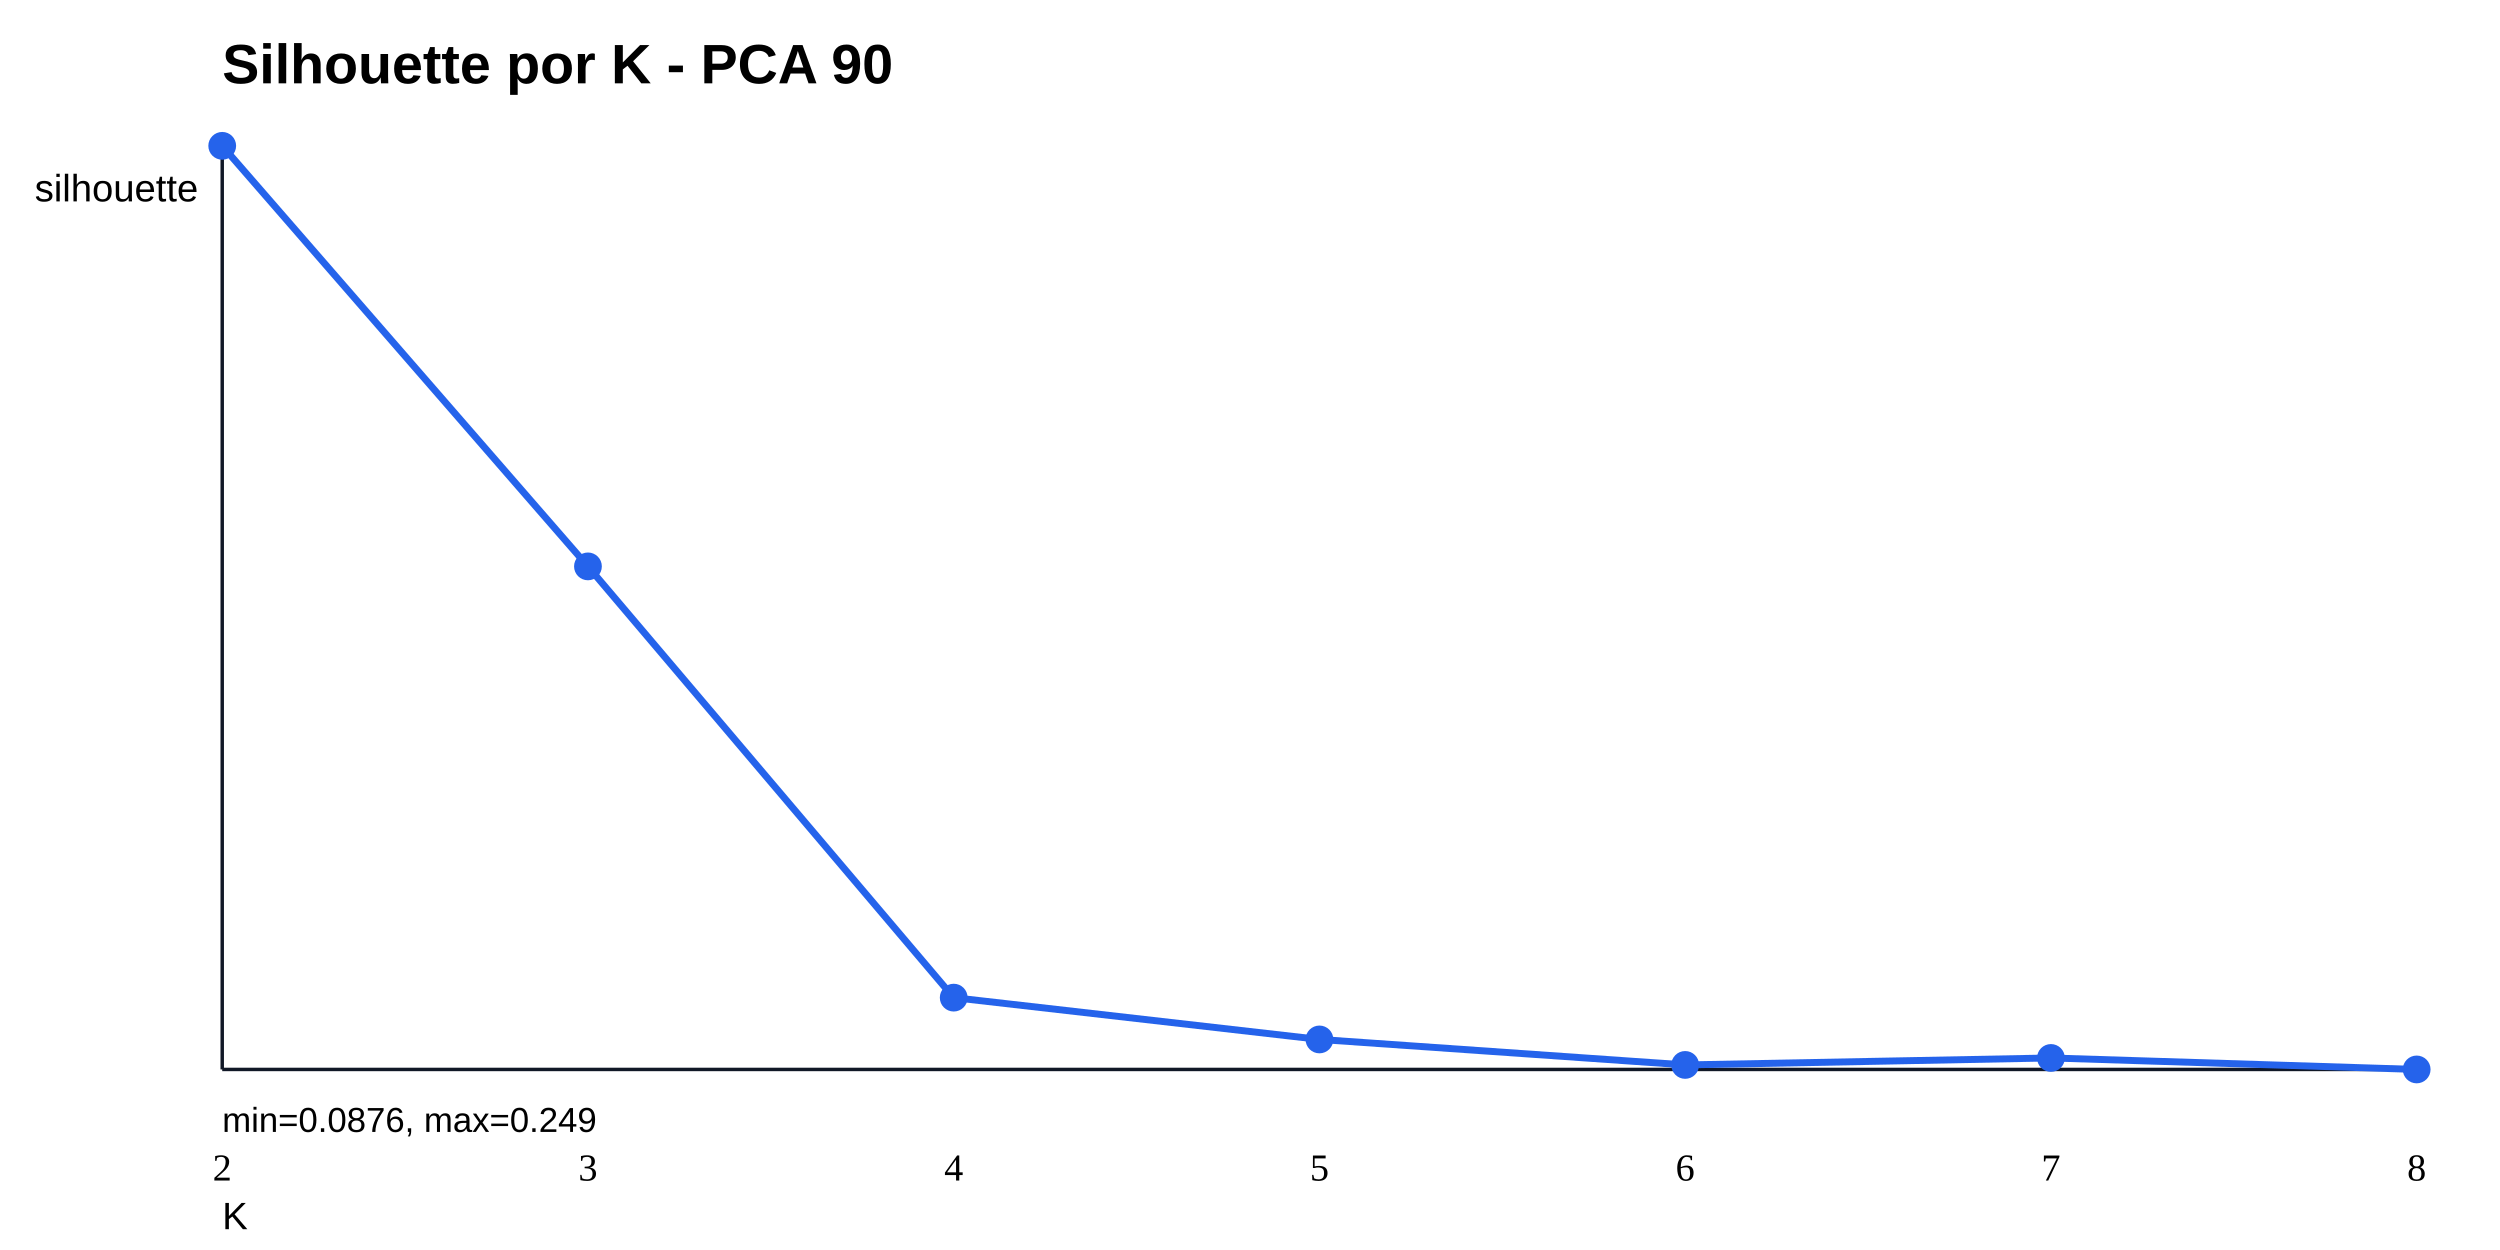
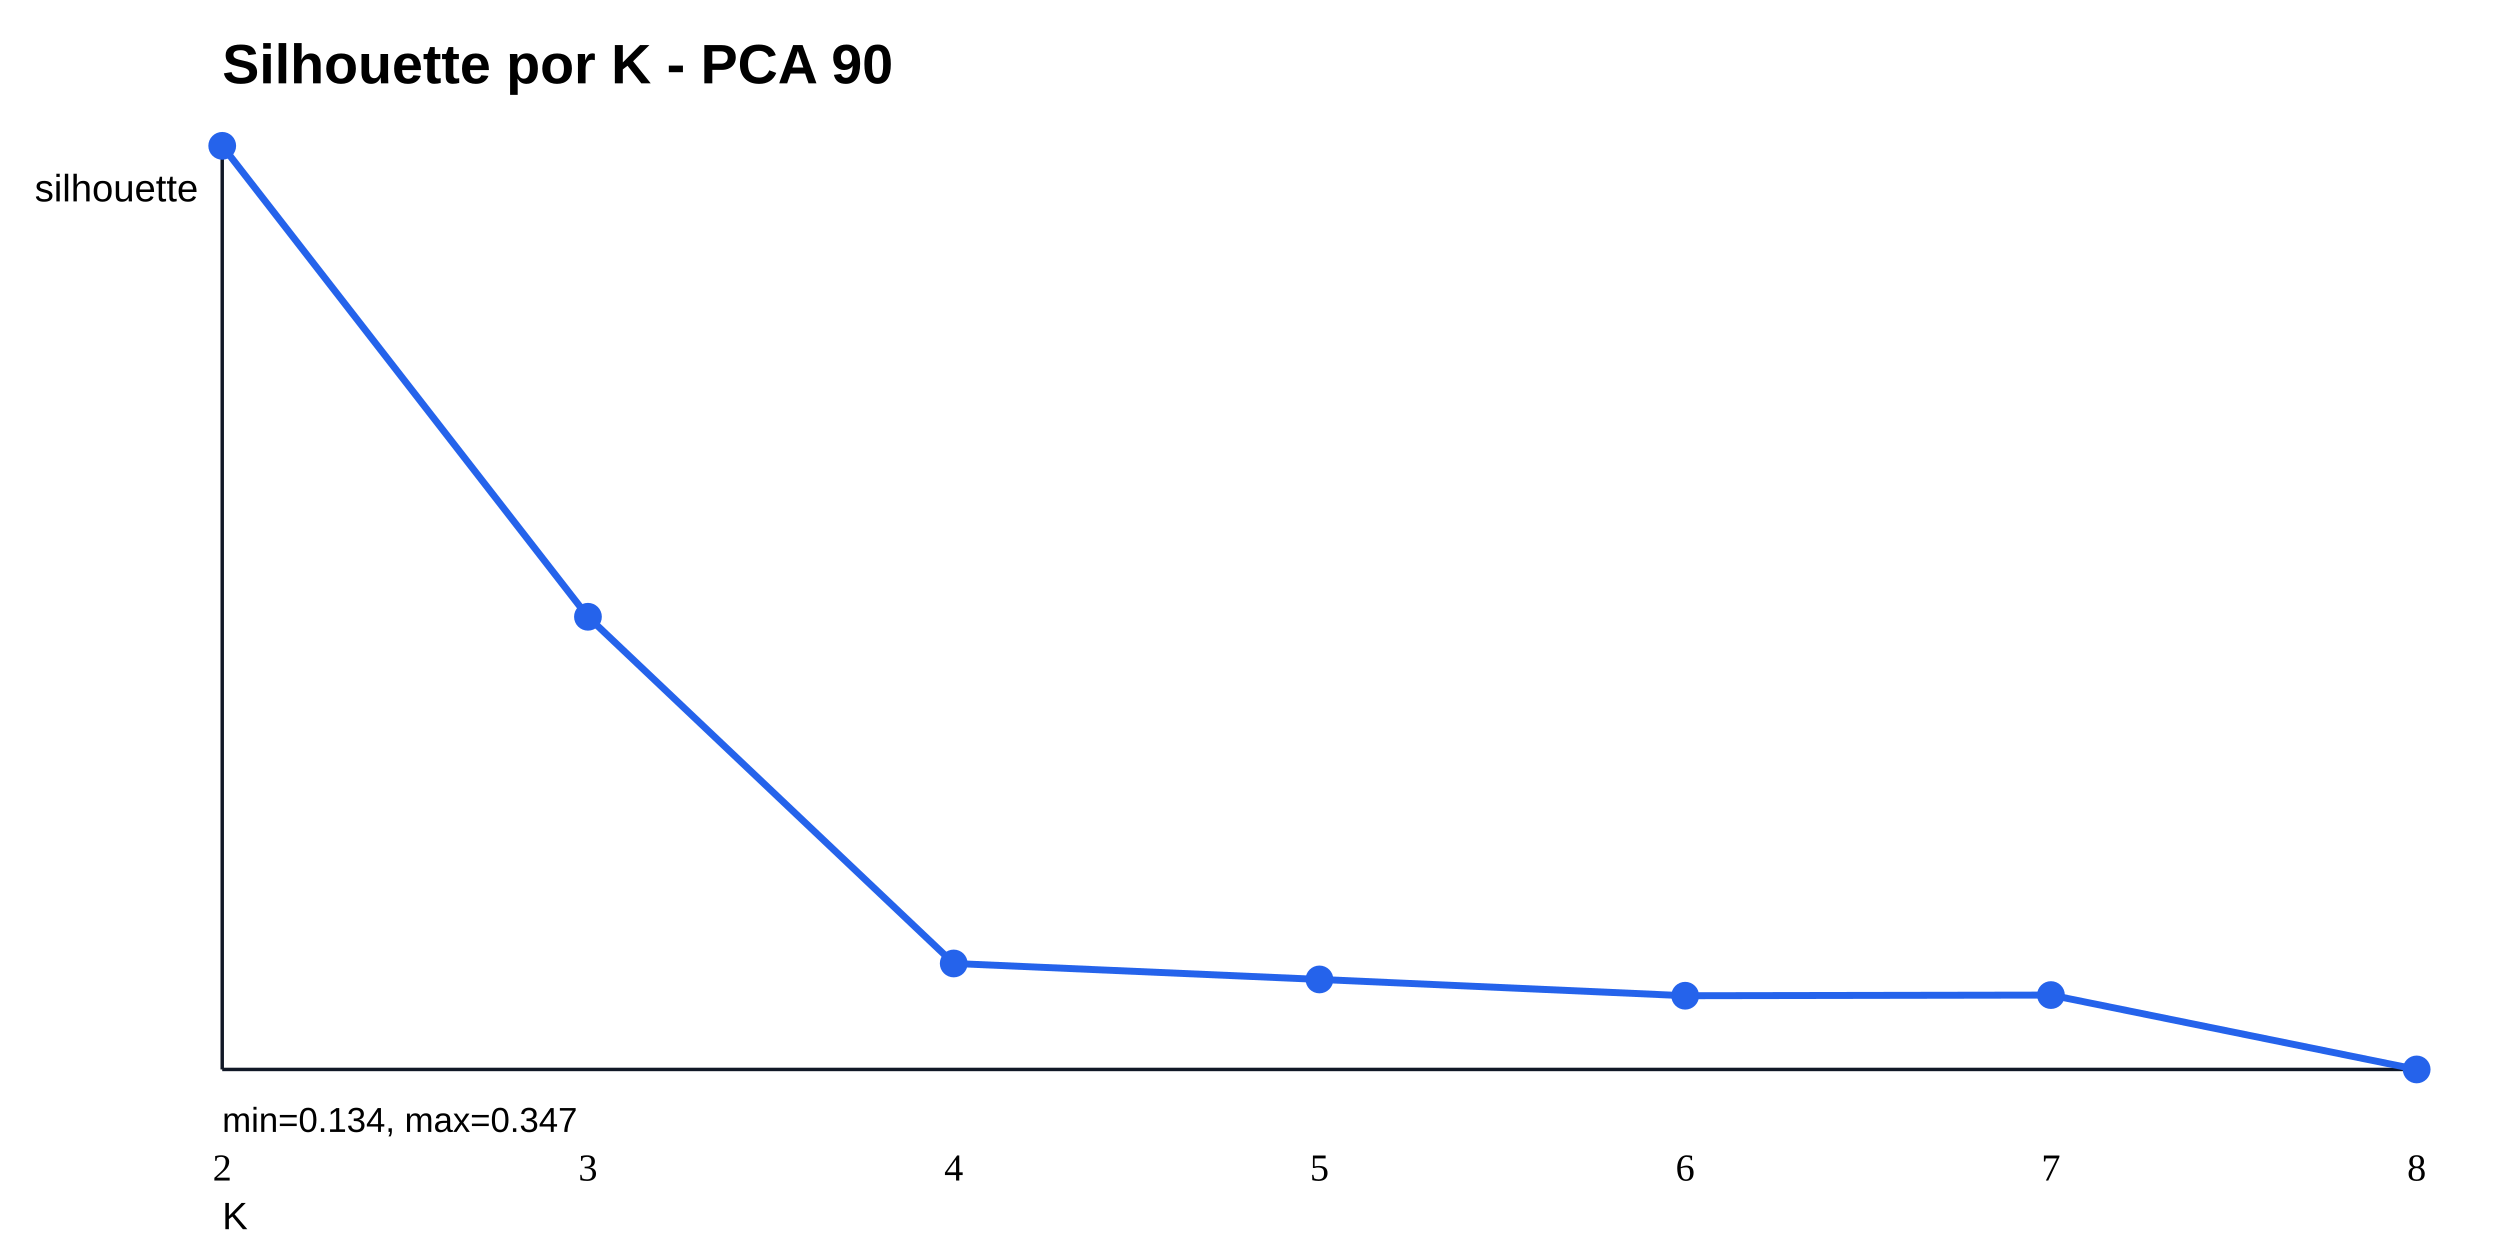
<svg xmlns="http://www.w3.org/2000/svg" width="720" height="360" viewBox="0 0 720 360">
  <rect width="100%" height="100%" fill="#ffffff" />
  <text x="64" y="24" font-size="16" font-family="Arial" font-weight="700">Silhouette por K - PCA 90</text>
  <line x1="64" y1="308" x2="696" y2="308" stroke="#111827" />
  <line x1="64" y1="42" x2="64" y2="308" stroke="#111827" />
-   <polyline points="64.00,42.00 169.33,163.12 274.67,287.32 380.00,299.36 485.33,306.70 590.67,304.69 696.00,308.00" fill="none" stroke="#2563eb" stroke-width="2" />
+   <polyline points="64.00,42.00 169.33,177.63 274.67,277.48 380.00,282.08 485.33,286.77 590.67,286.58 696.00,308.00" fill="none" stroke="#2563eb" stroke-width="2" />
  <circle cx="64.00" cy="42.00" r="4" fill="#2563eb" />
-   <circle cx="169.33" cy="163.12" r="4" fill="#2563eb" />
-   <circle cx="274.67" cy="287.32" r="4" fill="#2563eb" />
-   <circle cx="380.00" cy="299.36" r="4" fill="#2563eb" />
-   <circle cx="485.33" cy="306.70" r="4" fill="#2563eb" />
-   <circle cx="590.67" cy="304.69" r="4" fill="#2563eb" />
+   <circle cx="169.33" cy="177.63" r="4" fill="#2563eb" />
+   <circle cx="274.67" cy="277.48" r="4" fill="#2563eb" />
+   <circle cx="380.00" cy="282.08" r="4" fill="#2563eb" />
+   <circle cx="485.33" cy="286.77" r="4" fill="#2563eb" />
+   <circle cx="590.67" cy="286.58" r="4" fill="#2563eb" />
  <circle cx="696.00" cy="308.00" r="4" fill="#2563eb" />
  <text x="64.00" y="340" font-size="11" text-anchor="middle">2</text>
  <text x="169.33" y="340" font-size="11" text-anchor="middle">3</text>
  <text x="274.67" y="340" font-size="11" text-anchor="middle">4</text>
  <text x="380.00" y="340" font-size="11" text-anchor="middle">5</text>
  <text x="485.33" y="340" font-size="11" text-anchor="middle">6</text>
  <text x="590.67" y="340" font-size="11" text-anchor="middle">7</text>
  <text x="696.00" y="340" font-size="11" text-anchor="middle">8</text>
  <text x="64" y="354" font-size="11" font-family="Arial">K</text>
  <text x="10" y="58" font-size="11" font-family="Arial">silhouette</text>
-   <text x="64" y="326" font-size="10" font-family="Arial">min=0.0876, max=0.249</text>
+   <text x="64" y="326" font-size="10" font-family="Arial">min=0.134, max=0.347</text>
</svg>
